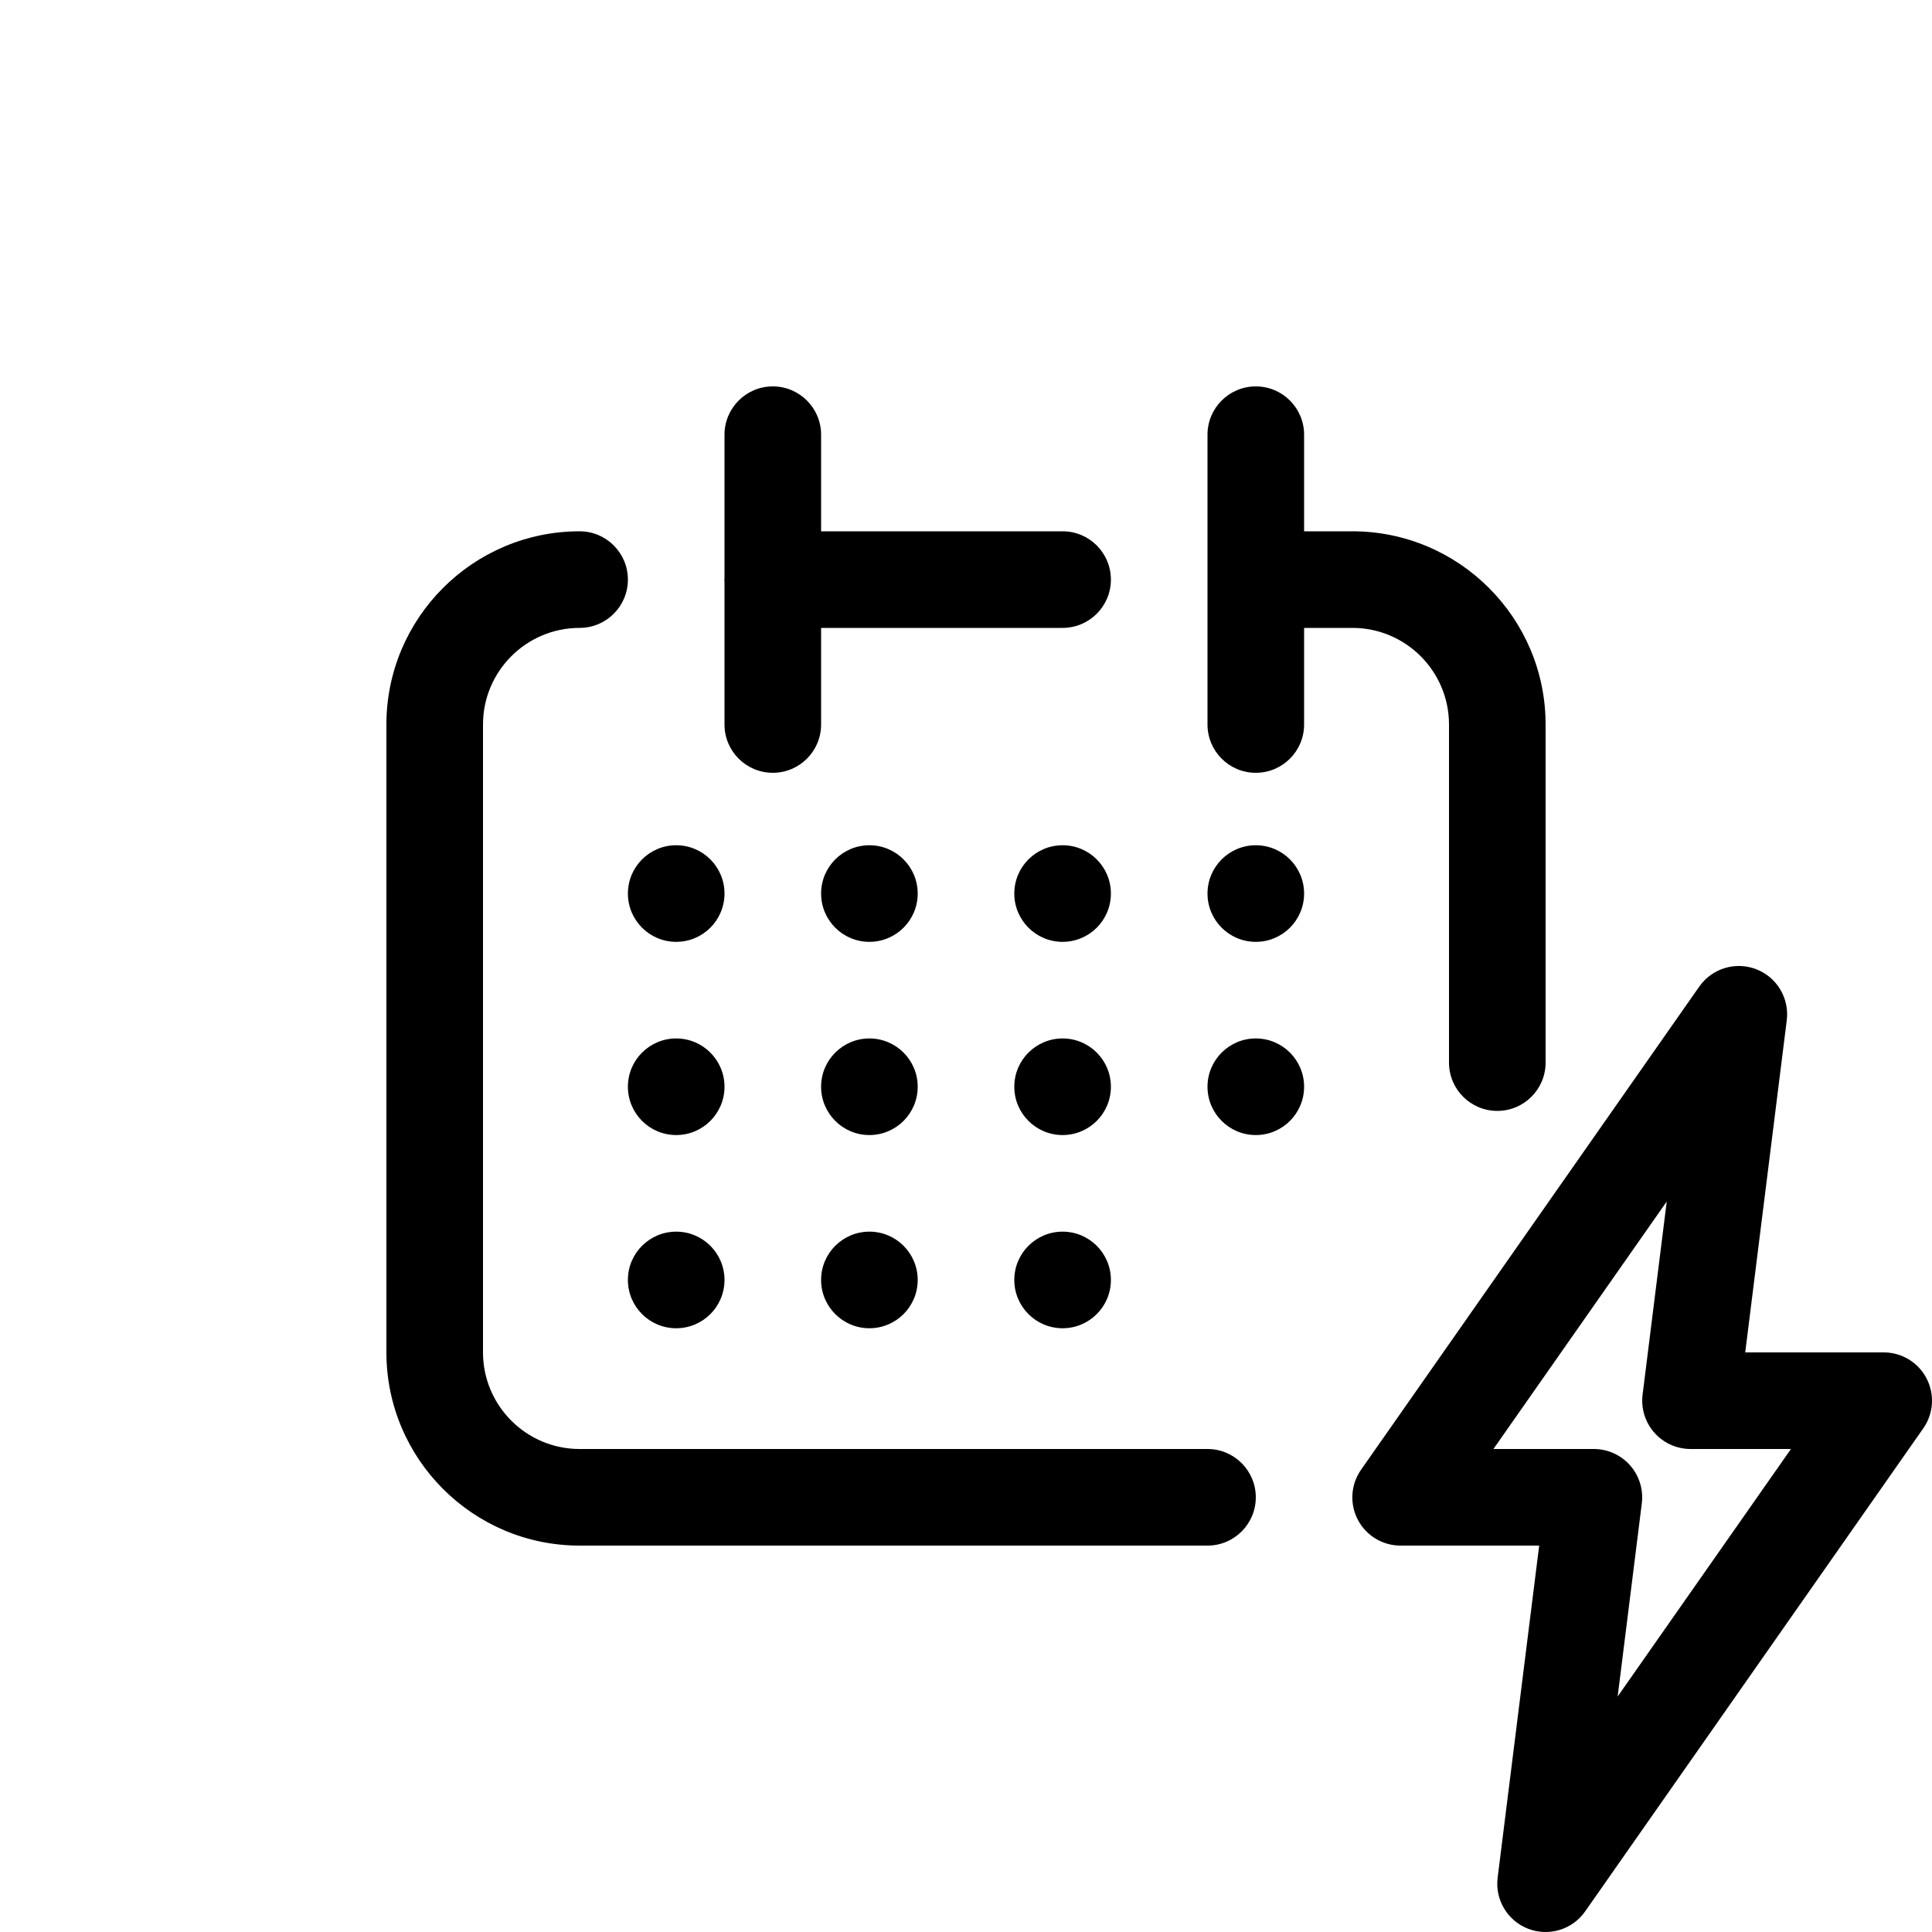
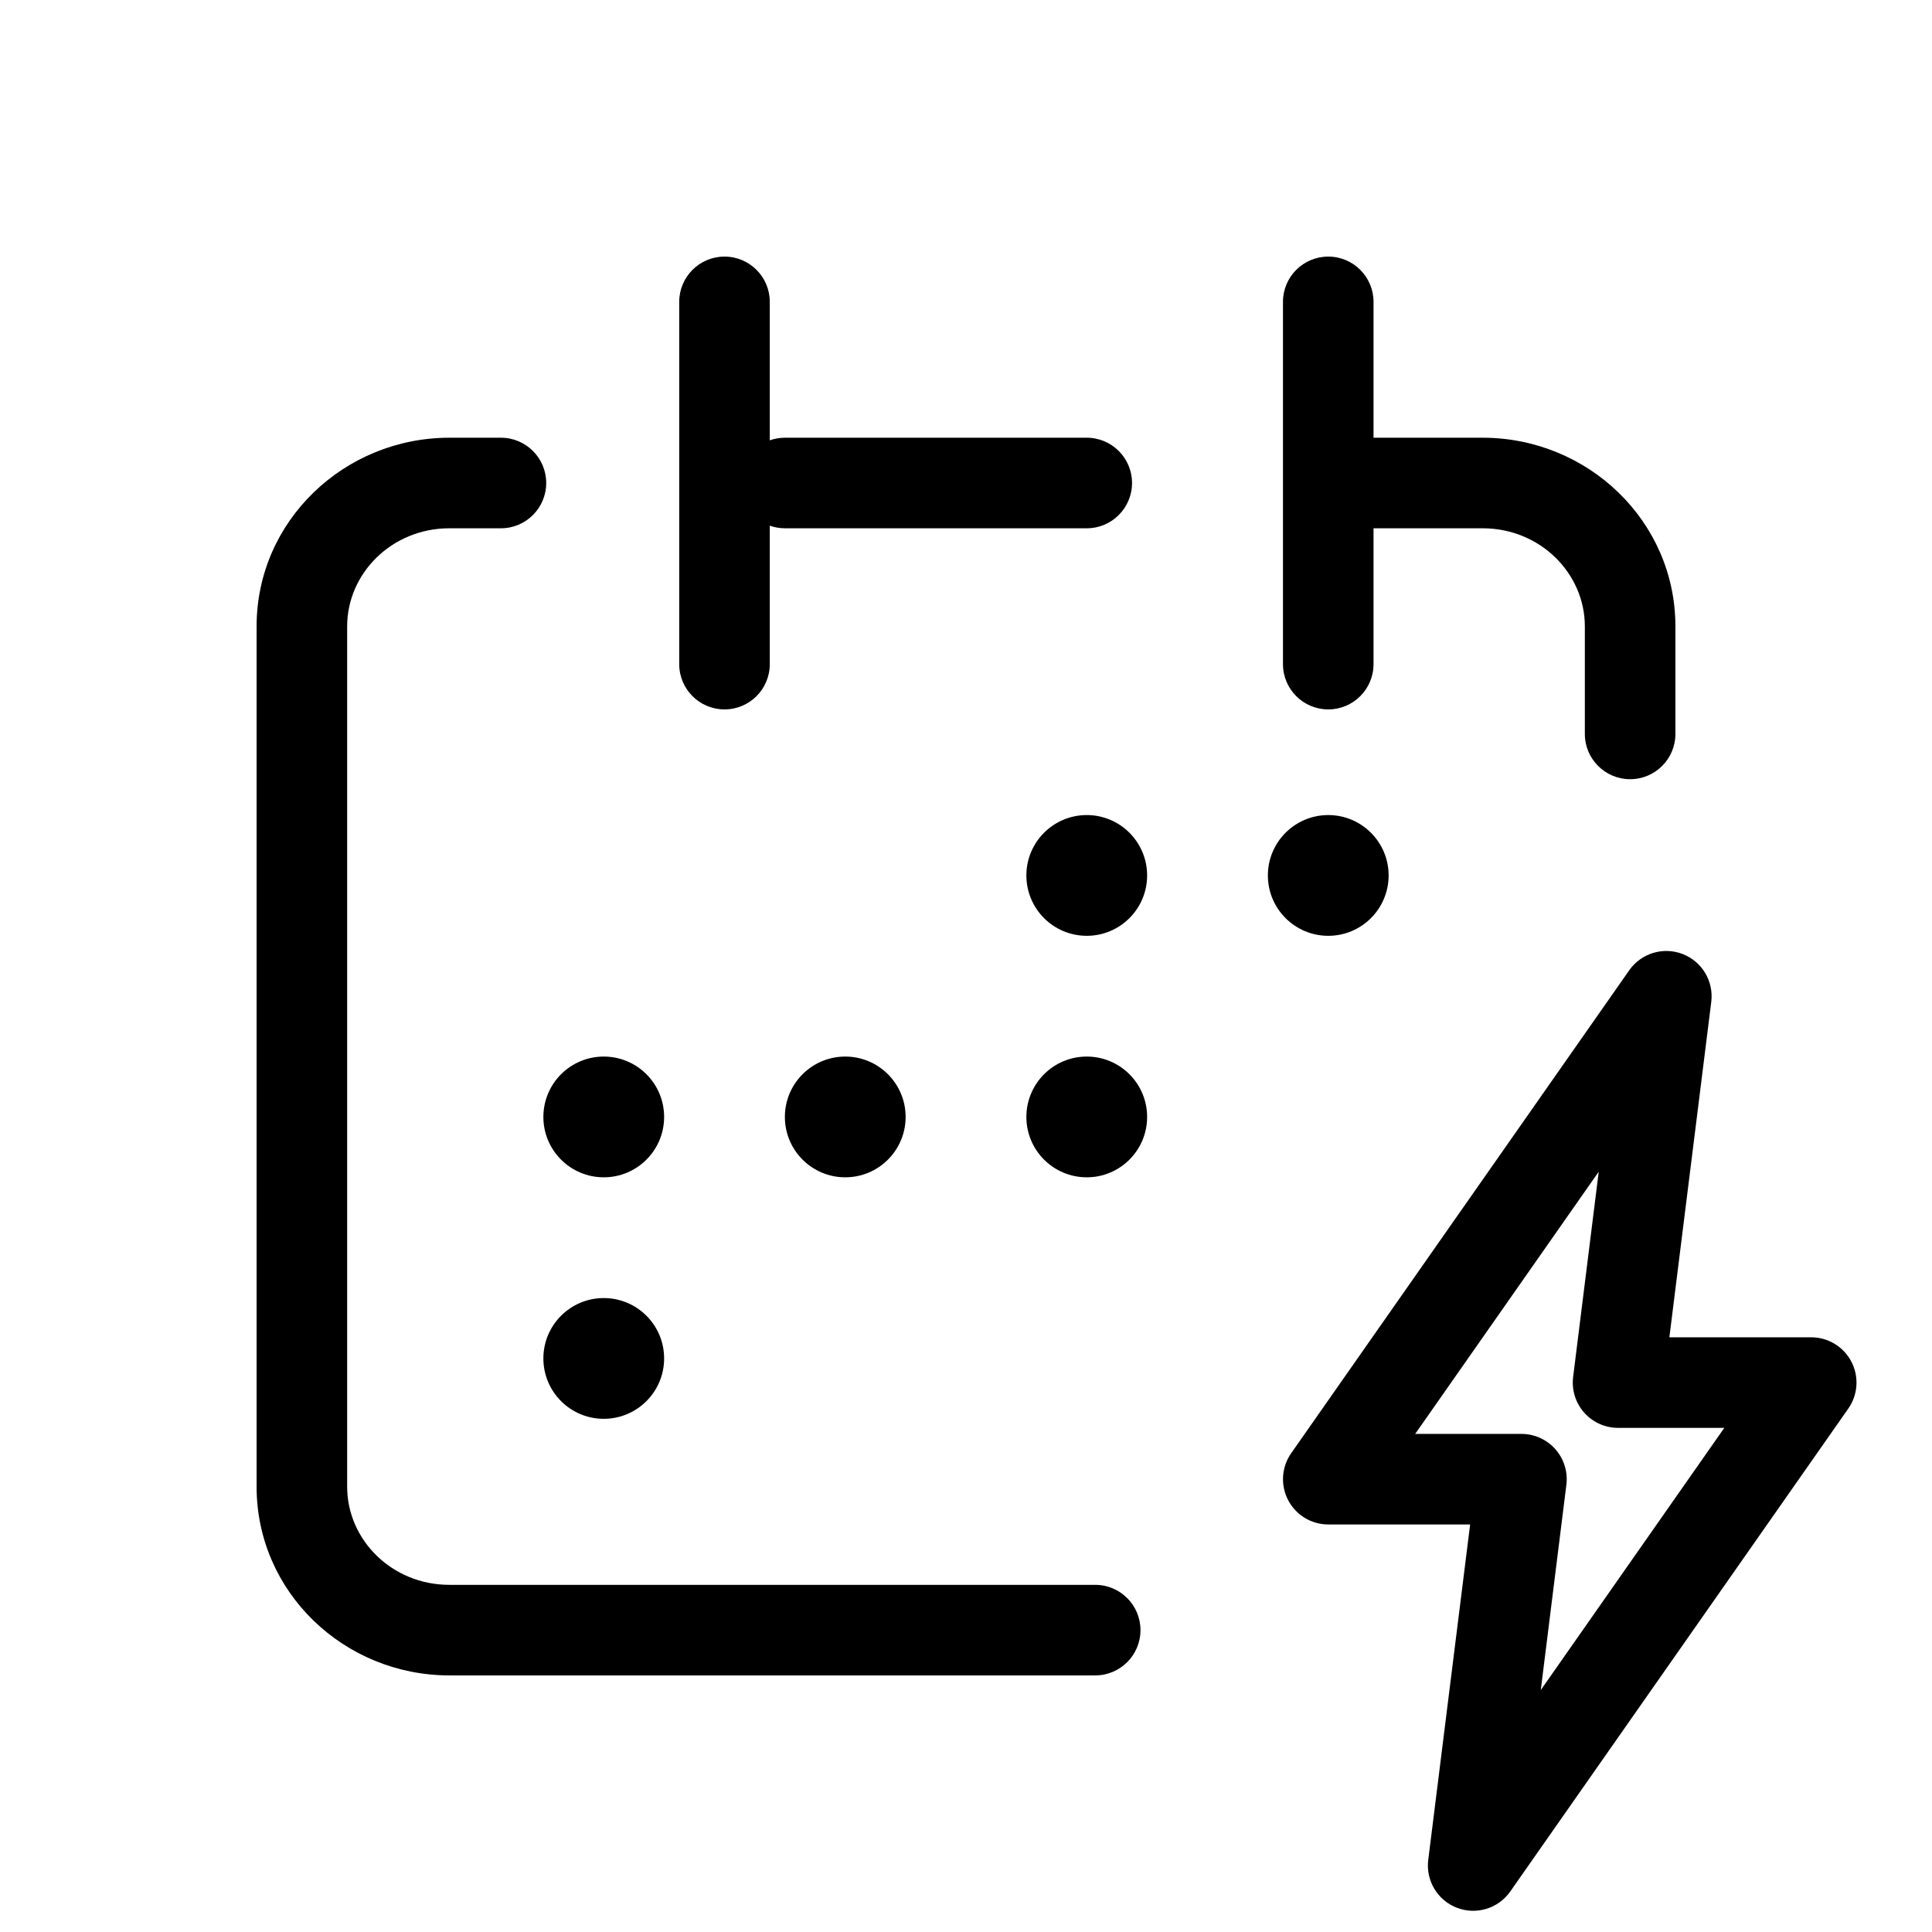
- <svg xmlns="http://www.w3.org/2000/svg" viewBox="0 0 40 40">
-   <circle cx="18" cy="22.5" r="1" />
-   <circle cx="18" cy="26.5" r="1" />
-   <circle cx="22" cy="22.5" r="1" />
-   <circle cx="18" cy="18.5" r="1" />
-   <circle cx="22" cy="26.5" r="1" />
-   <circle cx="14" cy="18.5" r="1" />
-   <circle cx="22" cy="18.5" r="1" />
-   <circle cx="26" cy="18.5" r="1" />
-   <circle cx="14" cy="22.5" r="1" />
-   <circle cx="26" cy="22.5" r="1" />
-   <circle cx="14" cy="26.5" r="1" />
-   <path d="M15 12.024V15a1 1 0 102 0v-2h5a1 1 0 100-2h-5V9a1 1 0 10-2 0v2.976c0 .008-.005.015-.005.024s.005.016.005.024z" />
-   <path d="M25 30H12c-1.103 0-2-.897-2-2V15c0-1.103.897-2 2-2a1 1 0 000-2c-2.206 0-4 1.794-4 4v13c0 2.206 1.794 4 4 4h13a1 1 0 100-2zm5-15v7a1 1 0 102 0v-7c0-2.206-1.794-4-4-4h-1V9a1 1 0 10-2 0v6a1 1 0 102 0v-2h1c1.103 0 2 .897 2 2zm9.887 13.538A.998.998 0 0039 28h-2.867l.86-6.876a1 1 0 00-1.812-.697l-7 10A.998.998 0 0029 32h2.867l-.86 6.876a1 1 0 001.812.697l7-10a.998.998 0 00.068-1.035zm-6.395 6.586l.5-4A1.001 1.001 0 0033 30h-2.08l3.588-5.124-.5 4A1.001 1.001 0 0035 30h2.08l-3.588 5.124z" />
+ <svg xmlns="http://www.w3.org/2000/svg" viewBox="0 0 32 32">
+   <path d="M12 4.25a.75.75 0 01.75.75v2.293A.749.749 0 0113 7.25h5a.75.75 0 010 1.5h-5a.749.749 0 01-.25-.043V11a.75.75 0 01-1.5 0V5a.75.75 0 01.75-.75zm-6.25 6.125c0-.877.738-1.625 1.694-1.625h.853a.75.75 0 000-1.5h-.853c-1.743 0-3.194 1.379-3.194 3.125v14.25c0 1.746 1.45 3.125 3.194 3.125H18.14a.75.75 0 000-1.5H7.444c-.956 0-1.694-.748-1.694-1.625v-14.25zm17-1.625V11a.75.75 0 01-1.5 0V5a.75.75 0 011.5 0v2.25h1.806c1.743 0 3.194 1.379 3.194 3.125v1.781a.75.75 0 11-1.5 0v-1.781c0-.877-.738-1.625-1.694-1.625H22.75z" />
+   <path d="M28.344 16.593a.75.75 0 00-1.358-.523l-5.6 8A.75.75 0 0022 25.25h2.35l-.694 5.557a.75.75 0 001.358.523l5.6-8A.75.75 0 0030 22.15h-2.35l.694-5.557zM25.2 23.75h-1.76l3.04-4.343-.424 3.4a.75.75 0 00.744.843h1.76l-3.04 4.343.424-3.4a.75.75 0 00-.744-.843z" />
+   <path d="M9 22.5a1 1 0 112 0 1 1 0 01-2 0zm5-5a1 1 0 100 2 1 1 0 000-2zm-5 1a1 1 0 112 0 1 1 0 01-2 0zm9-1a1 1 0 100 2 1 1 0 000-2zm3-3a1 1 0 112 0 1 1 0 01-2 0zm-3-1a1 1 0 100 2 1 1 0 000-2z" />
</svg>
